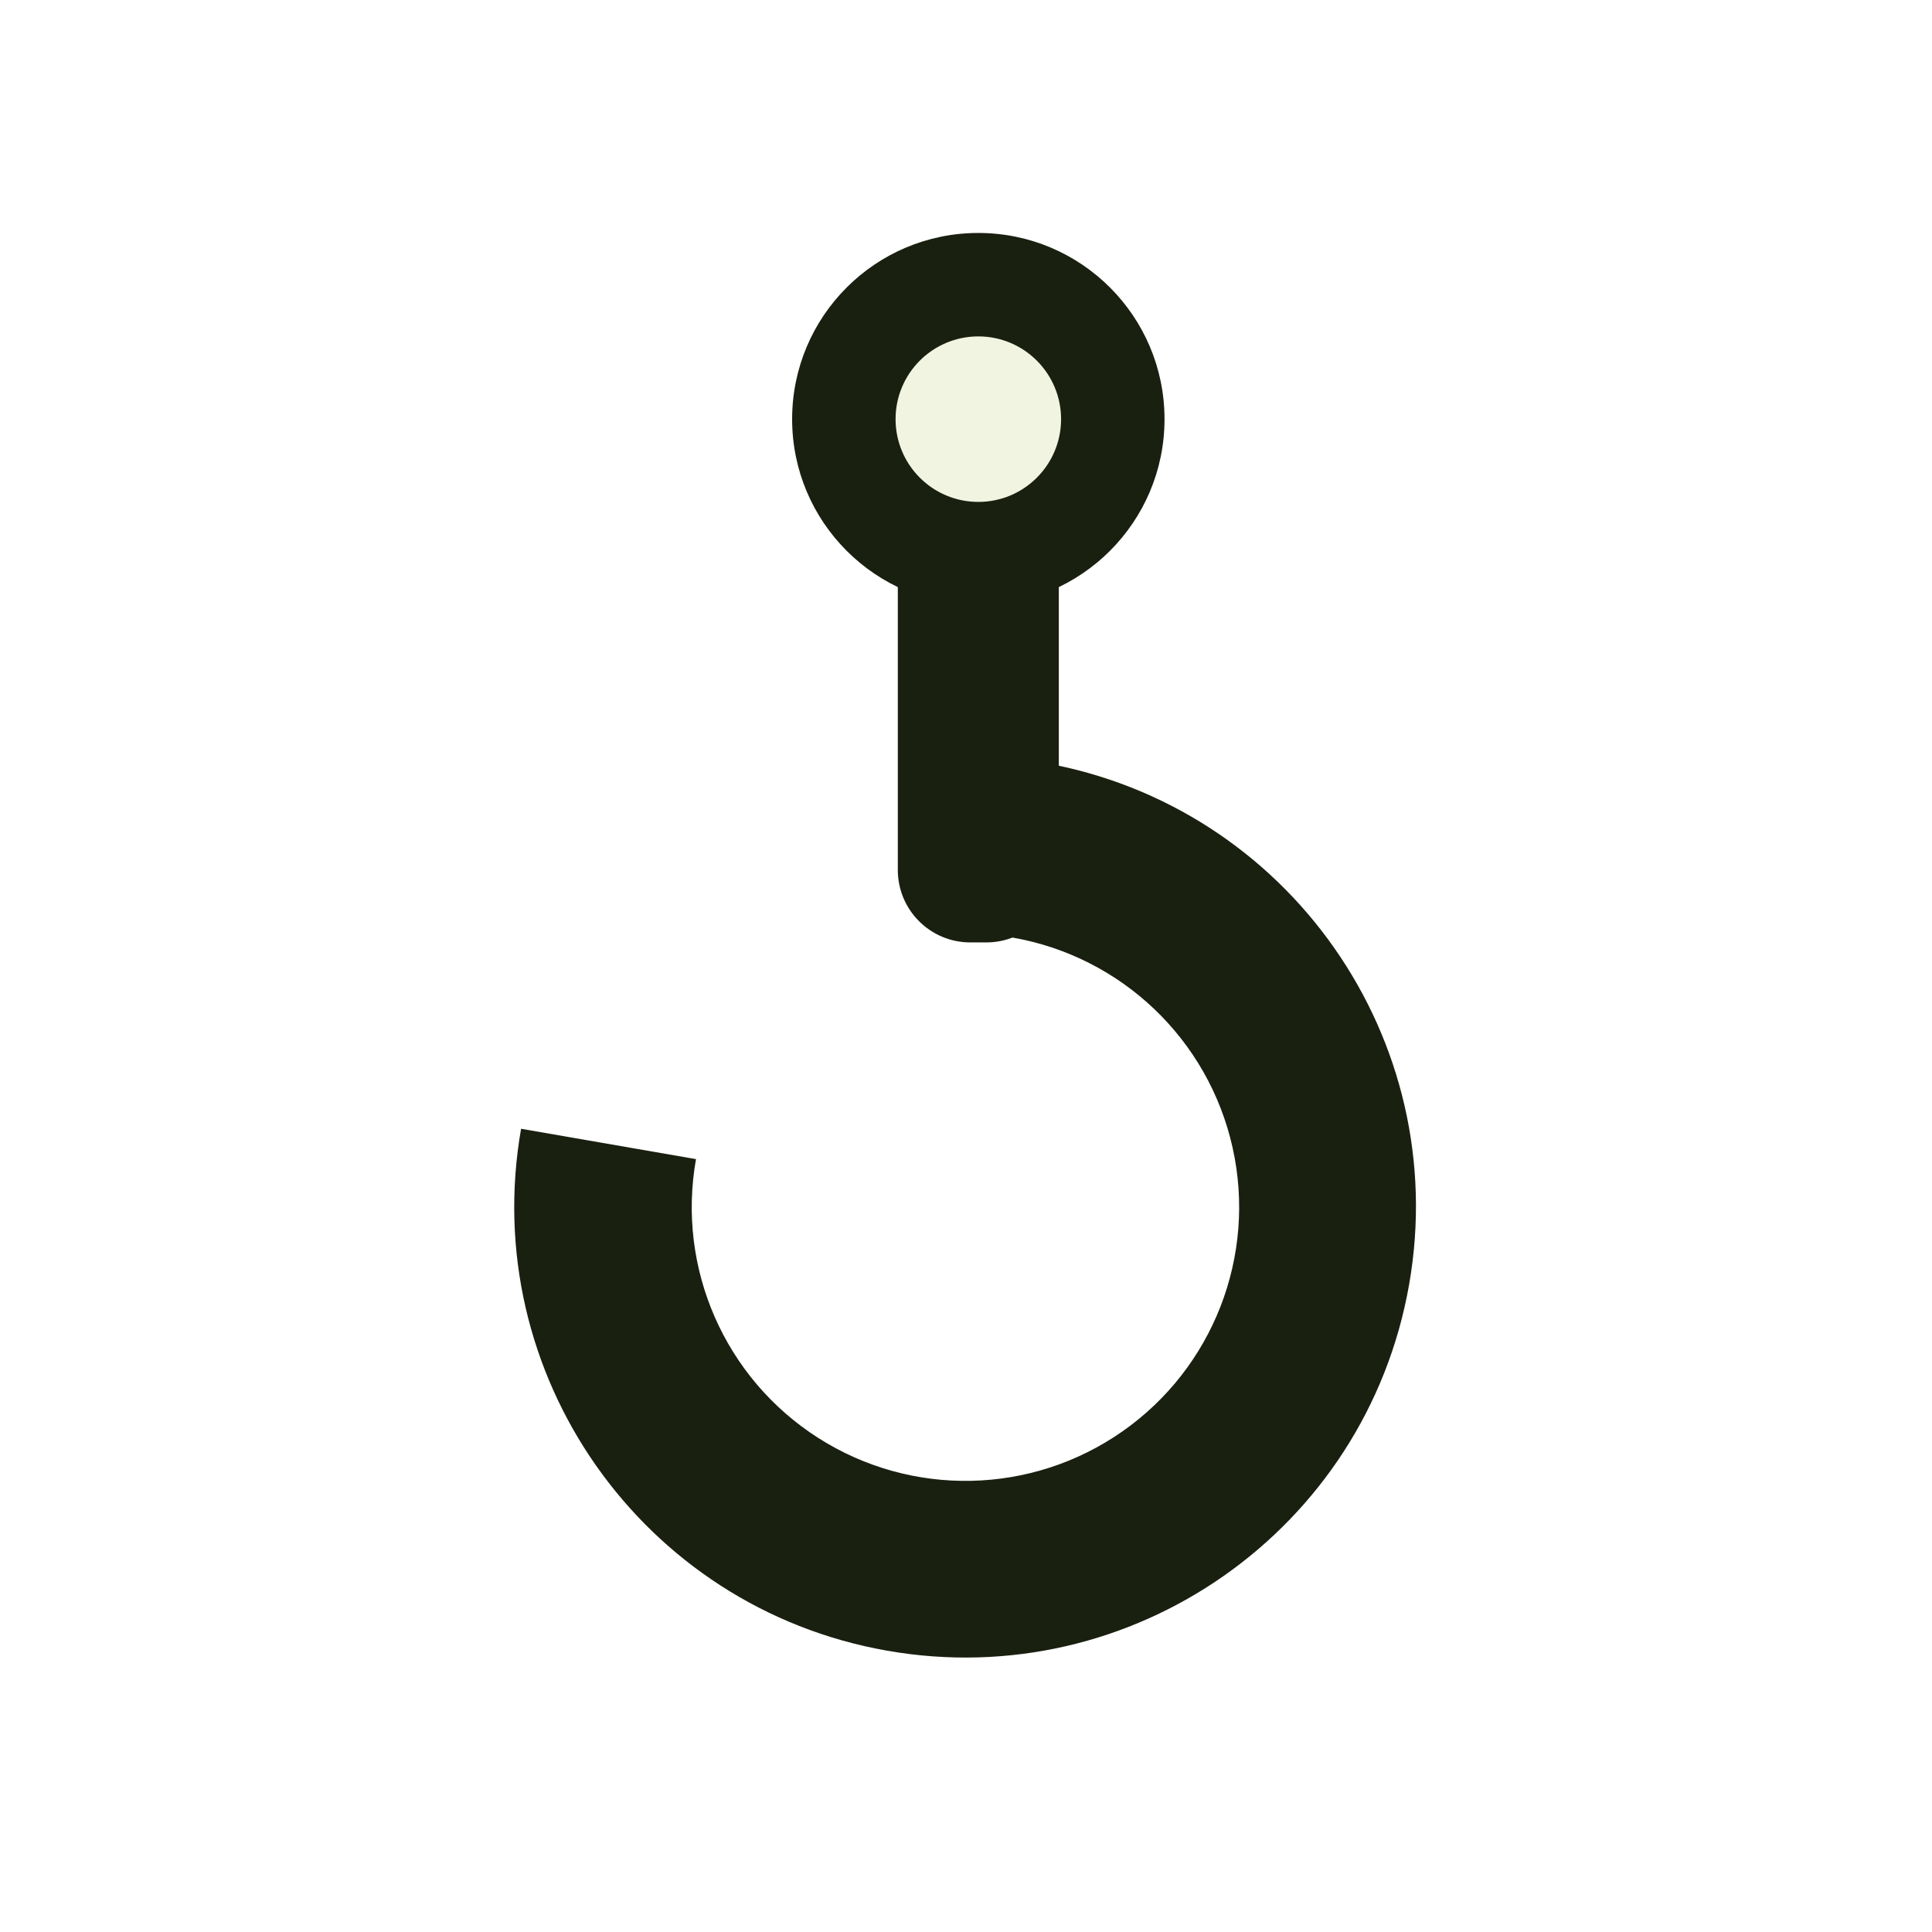
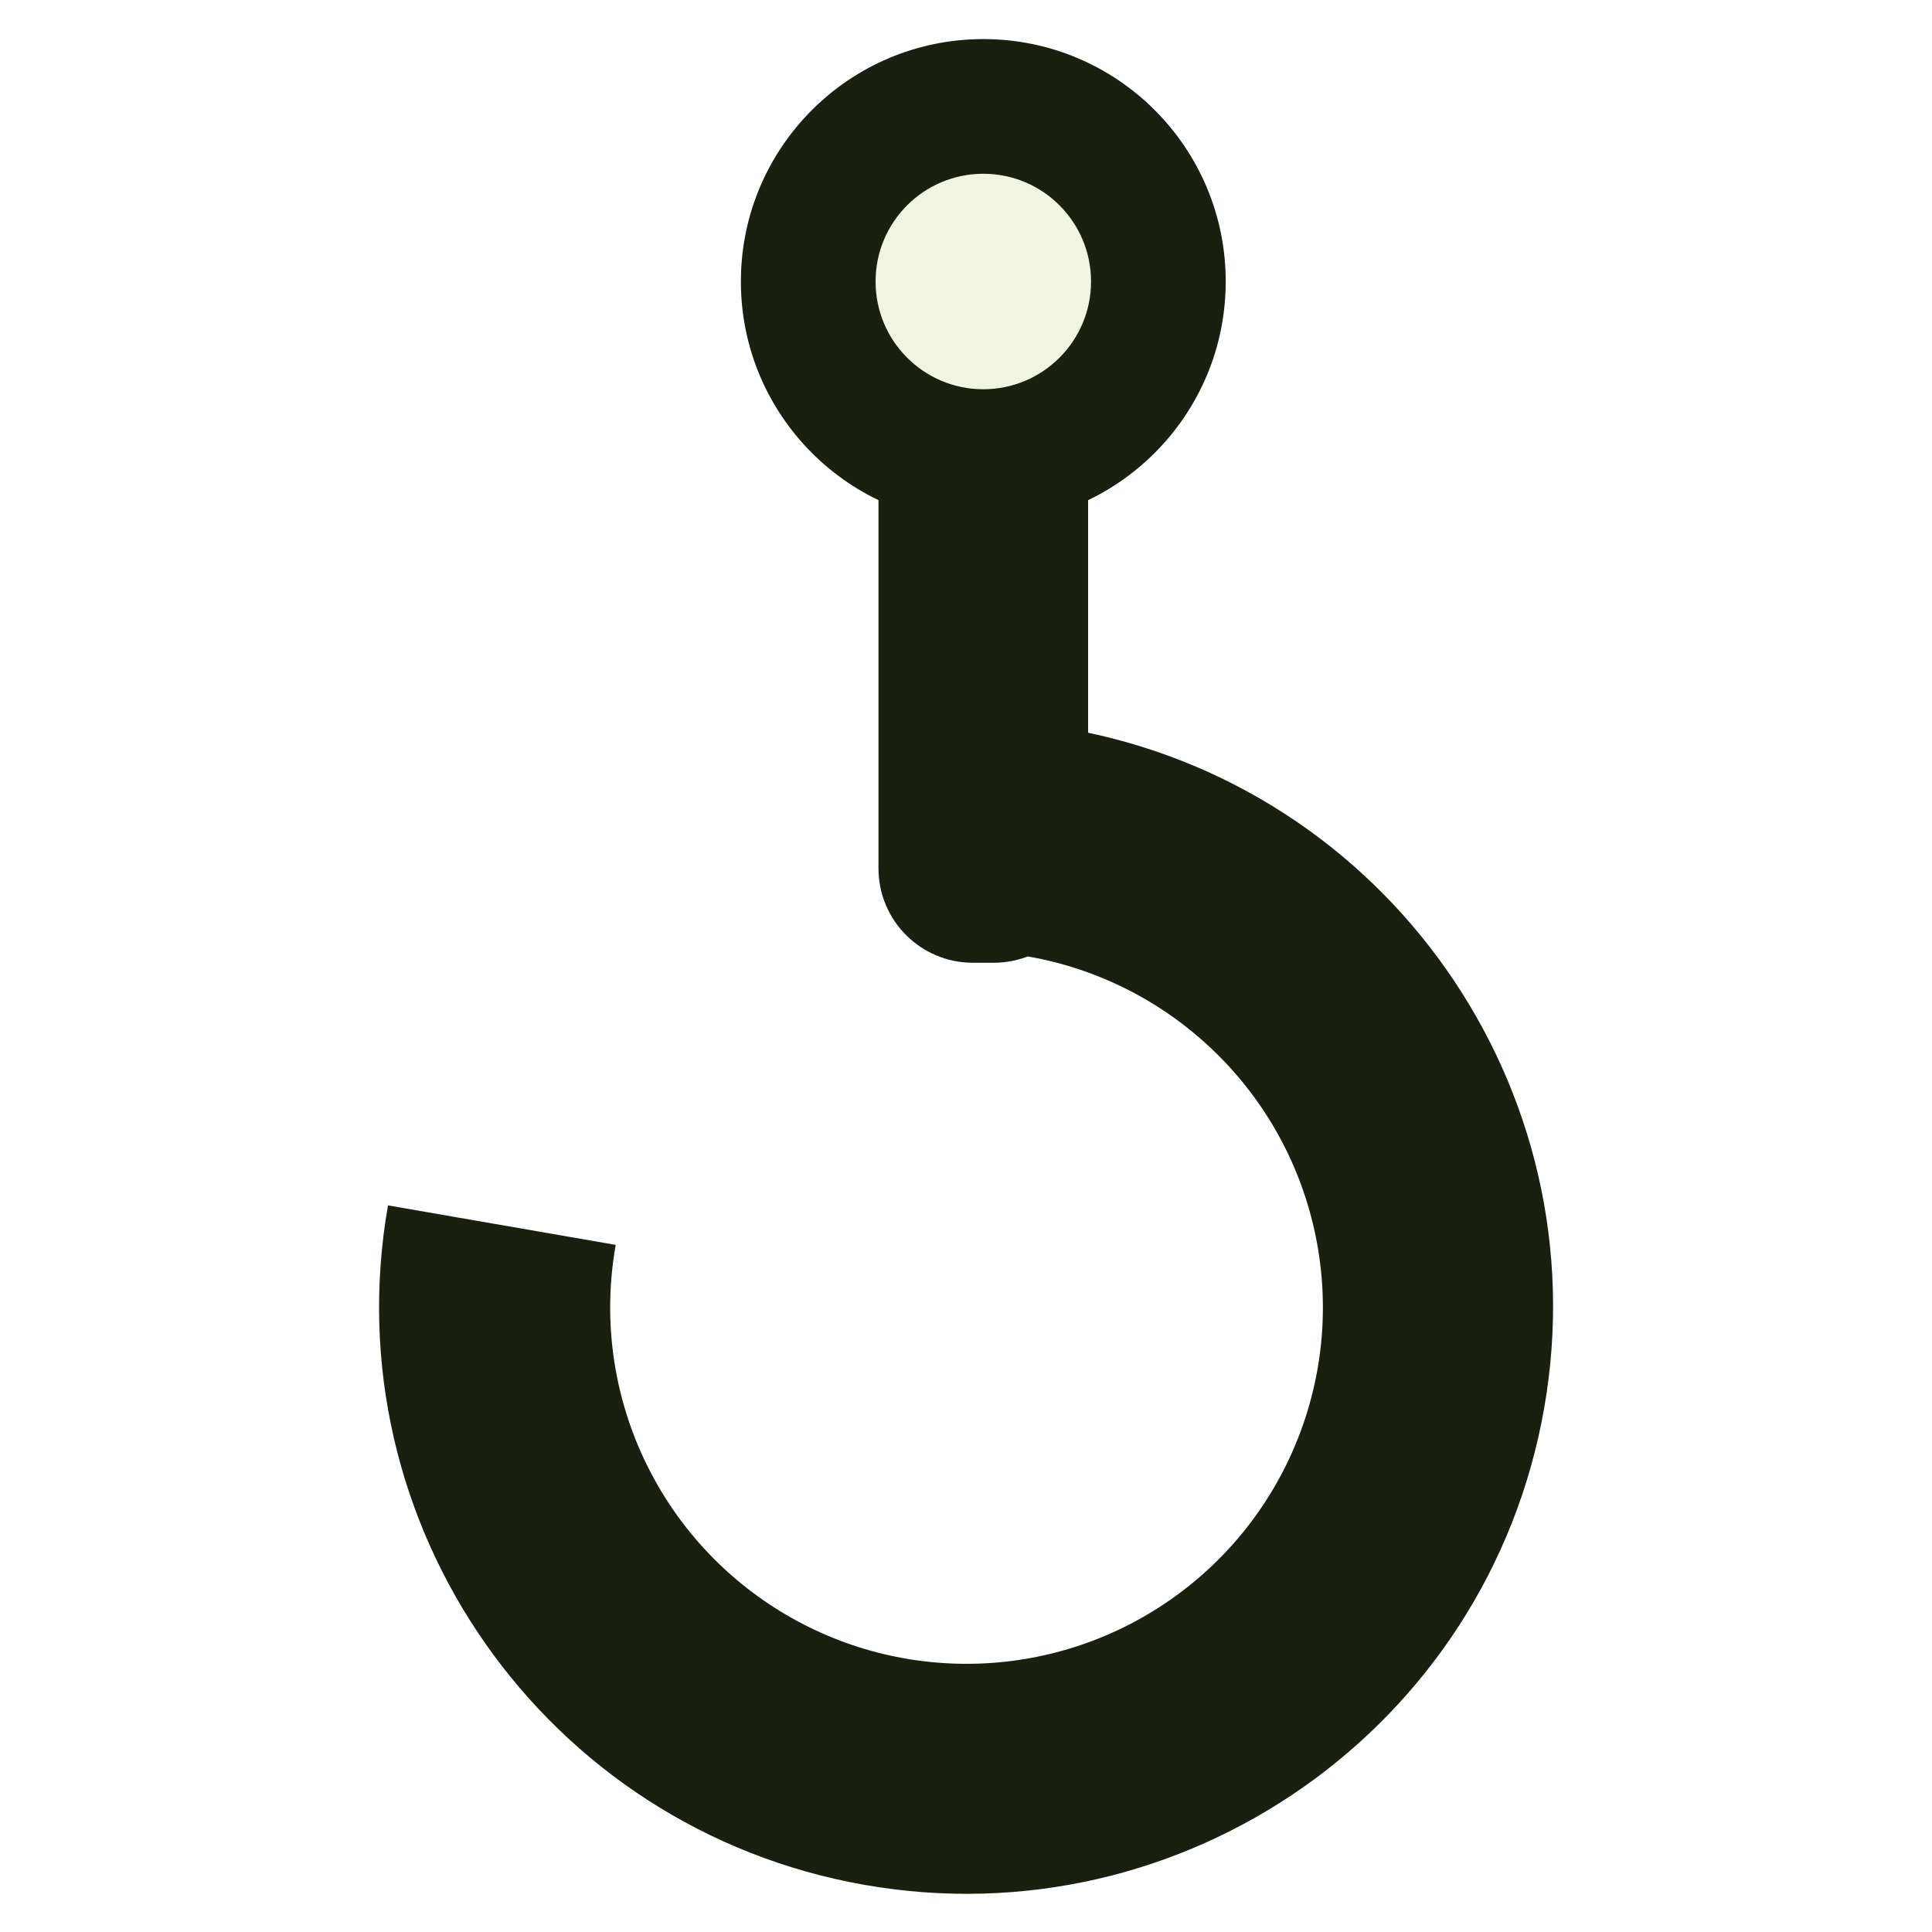
- <svg xmlns="http://www.w3.org/2000/svg" width="32" height="32" viewBox="0 0 24 24" version="1.1" id="svg3">
+ <svg xmlns="http://www.w3.org/2000/svg" width="48" height="48" viewBox="2.771 2.521 18.434 18.434" version="1.1" id="svg3">
  <defs id="defs3" />
  <g id="g3">
    <rect x="11.153" y="3.707" width="2" height="8" rx="0.9" fill="#1a2010" id="rect1" />
    <g id="g1" transform="matrix(1.285006,0,0,1.285006,-3.463594,-1.484063)">
      <circle cx="12.153" cy="5.207" r="1.8" fill="#1a2010" id="circle1" />
      <circle cx="12.153" cy="5.207" r="0.8" fill="#f0f4e0" id="circle2" />
    </g>
    <path d="m 12.956,9.474 a 5.6,5.6 0 1 1 -6.483,4.548 l 2.173,0.377 a 3.4,3.4 0 1 0 3.933,-2.752 z" fill="#1a2010" fill-rule="evenodd" id="path2" />
  </g>
</svg>
